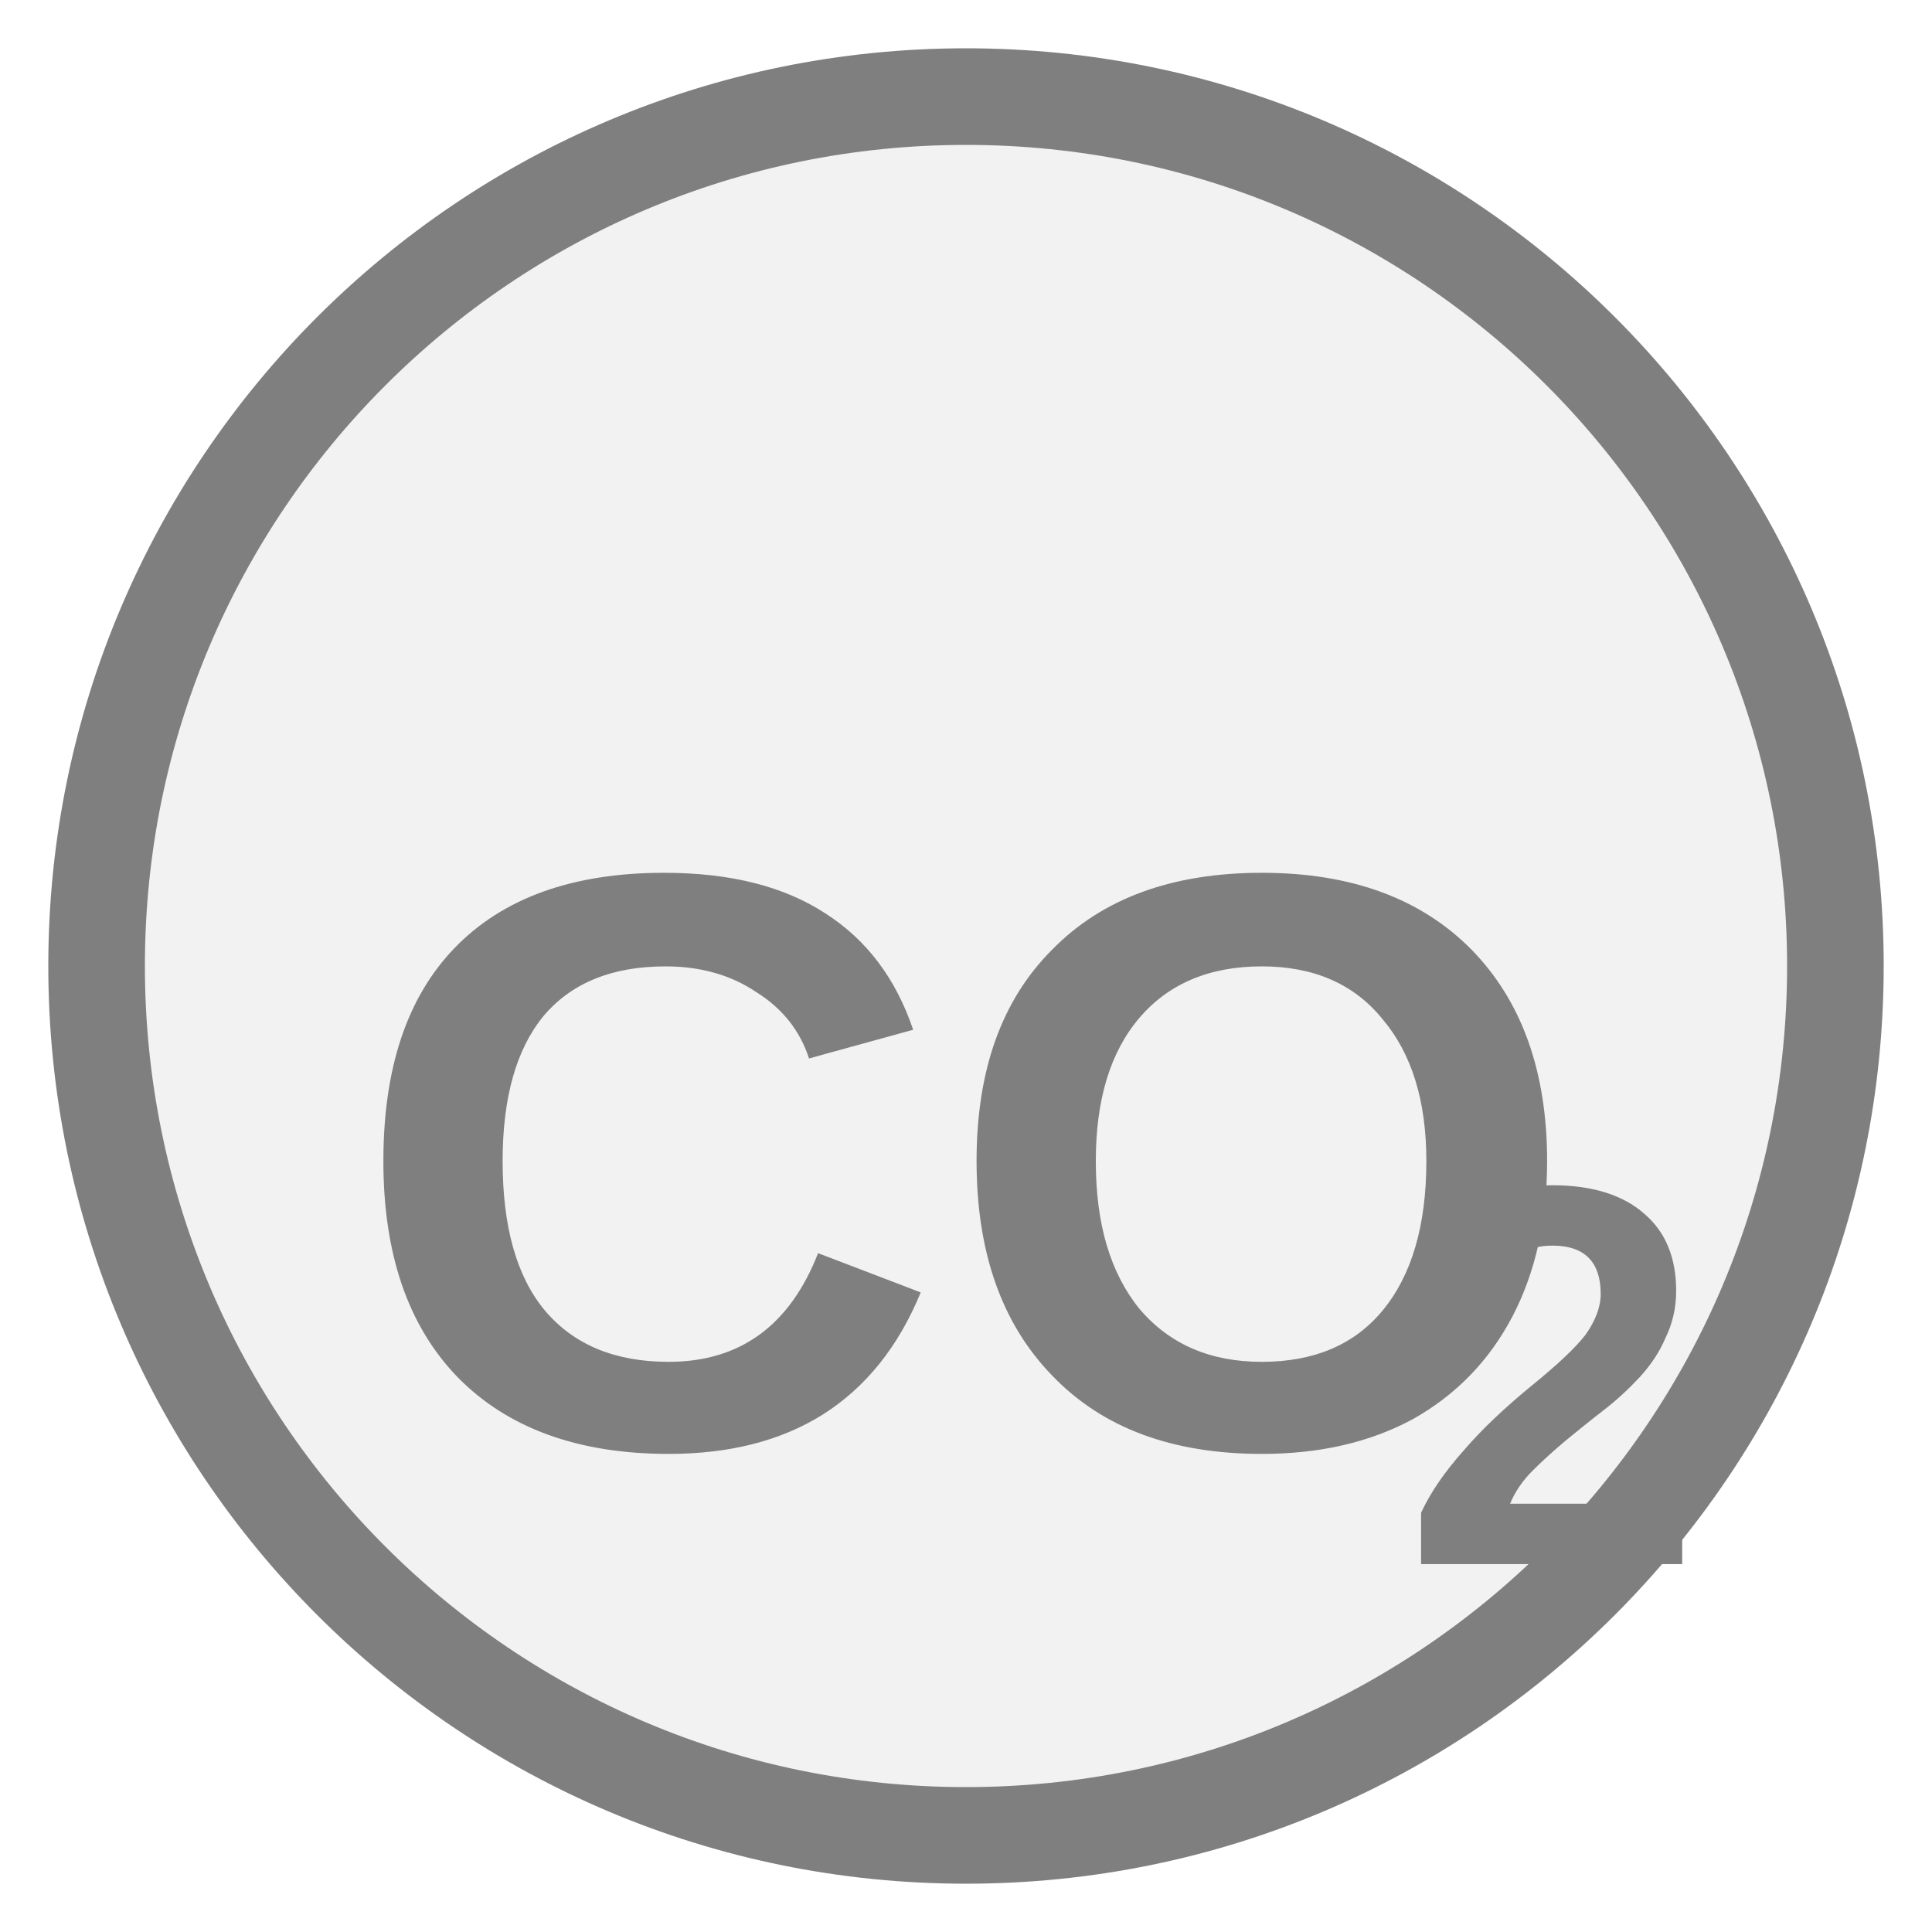
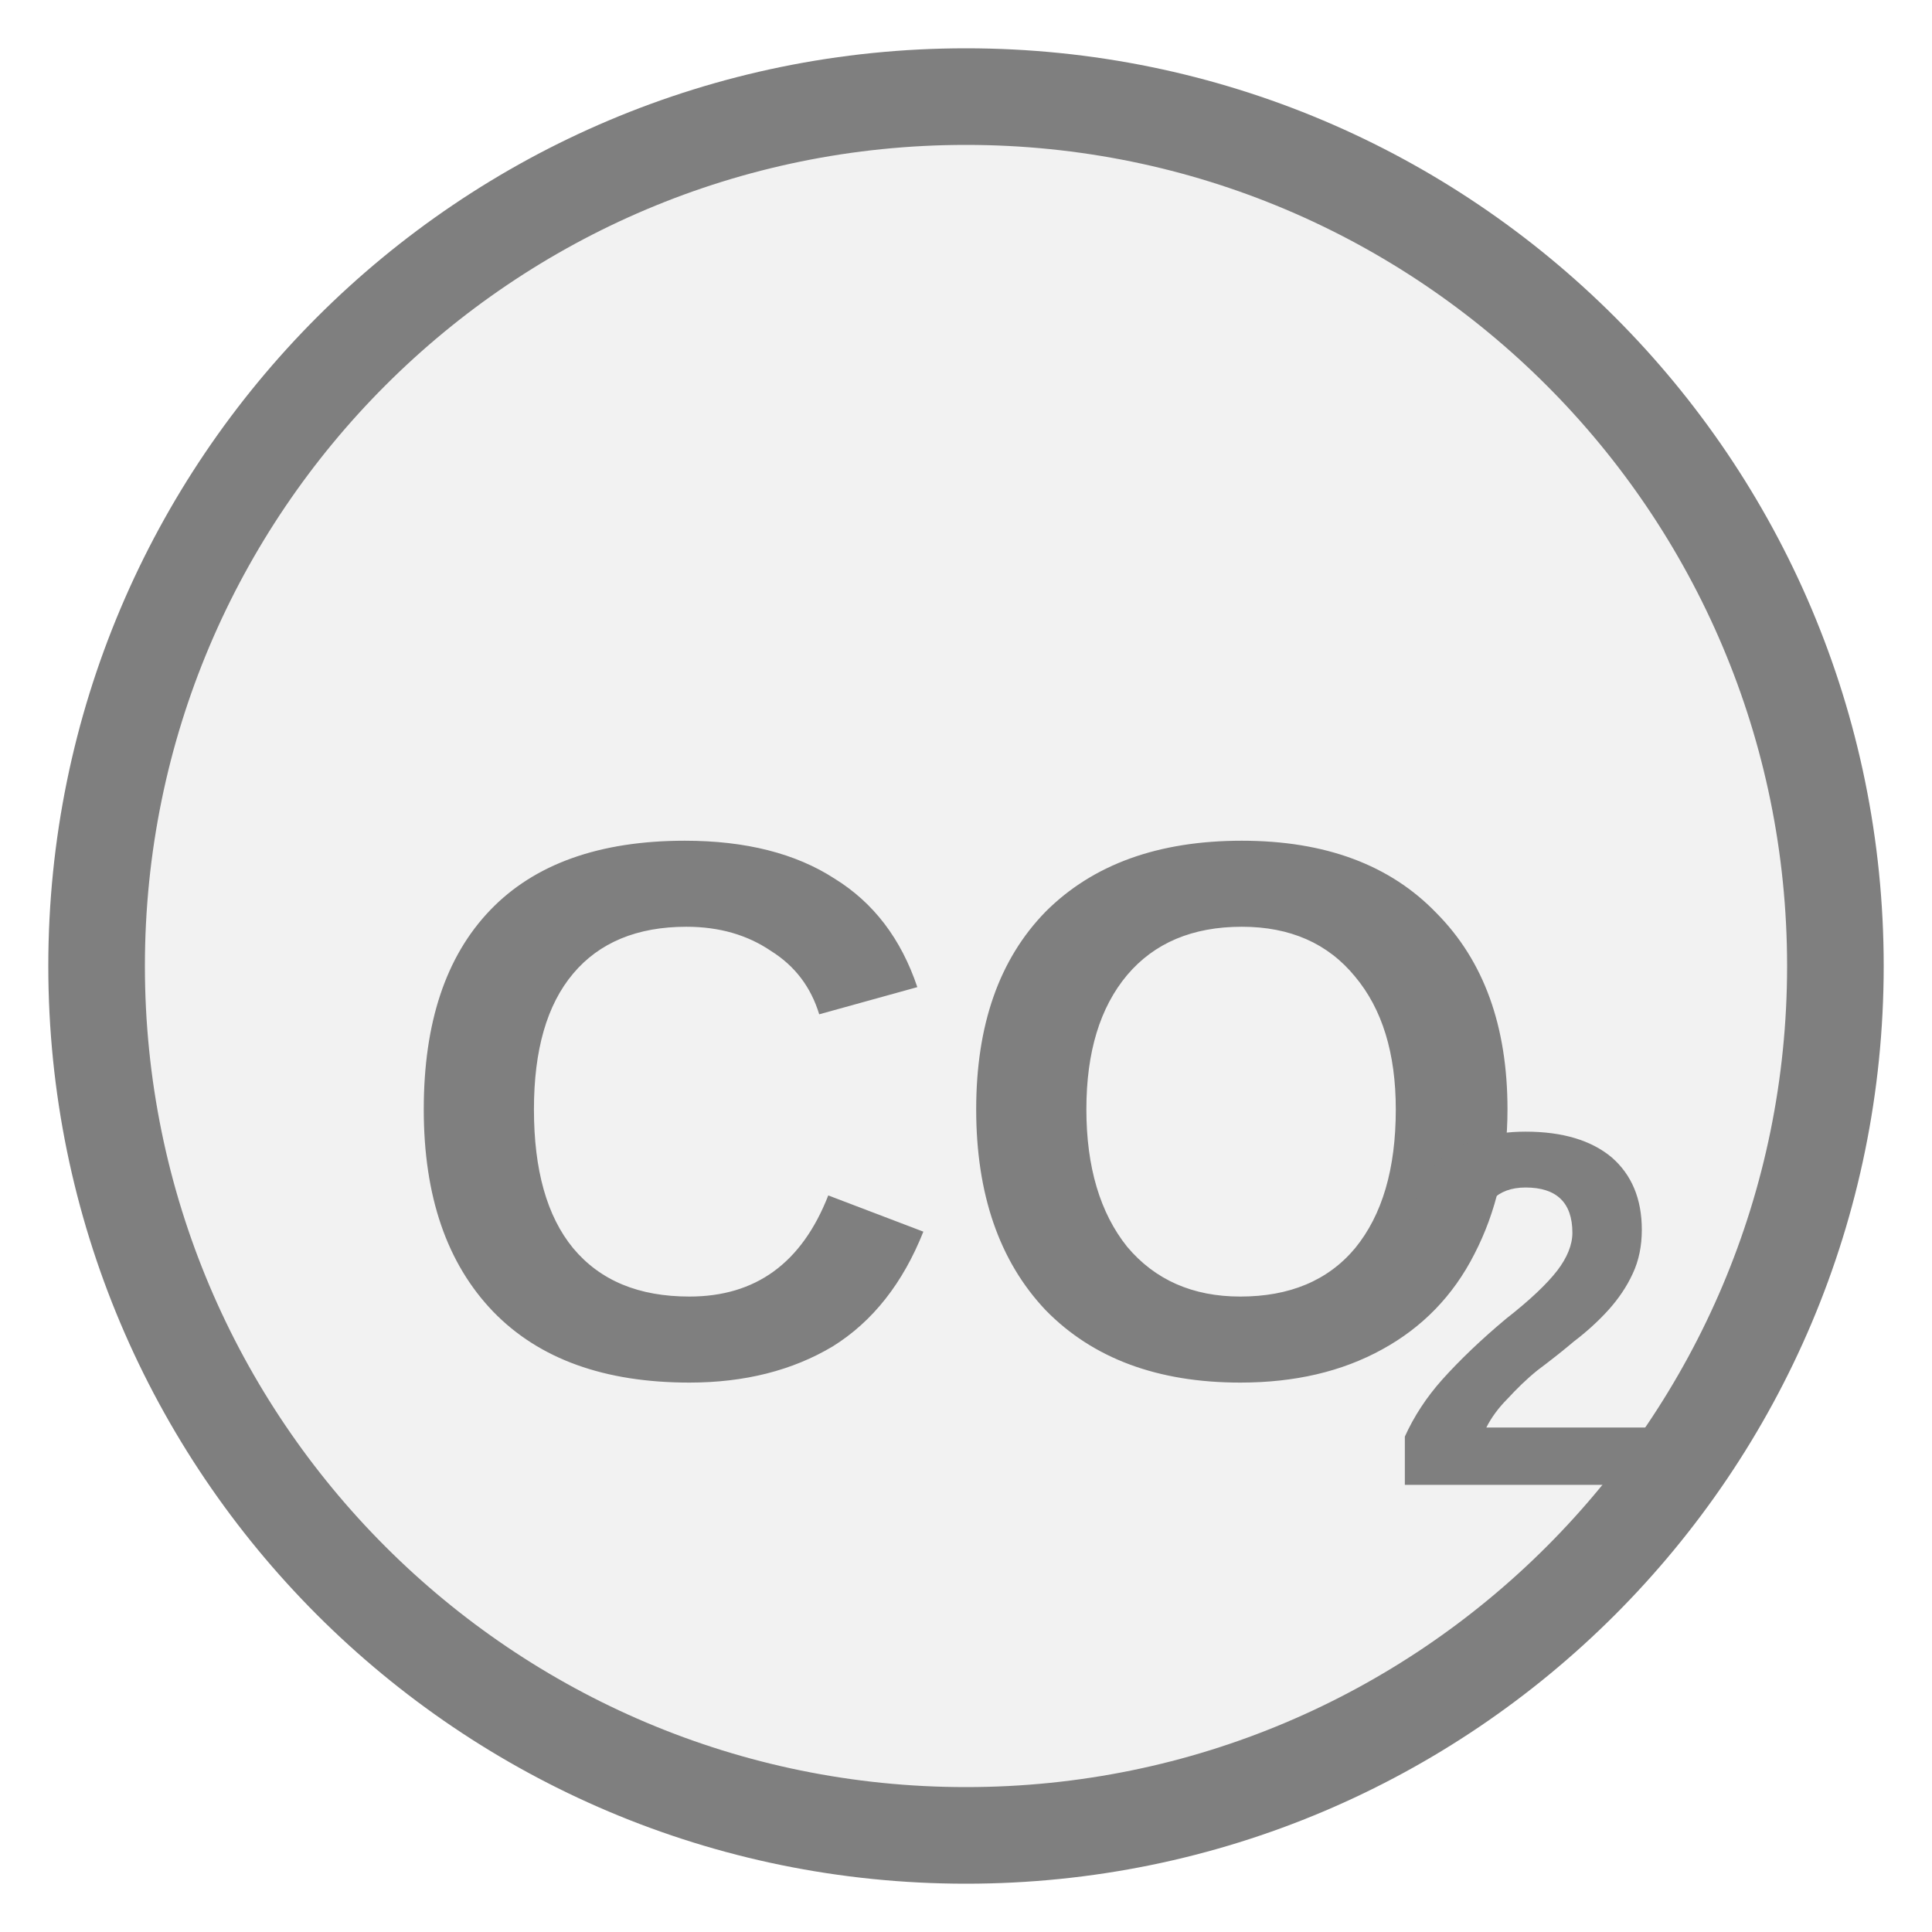
<svg xmlns="http://www.w3.org/2000/svg" width="20px" height="20px" viewBox="0 0 20 20">
  <circle cx="10" cy="10" r="9" fill="#f2f2f2" stroke="#7f7f7f" stroke-width="1" />
-   <text x="10" y="12.562" fill="#7f7f7f" font-family="Arial, Helvetica, sans-serif" font-size="8.5" font-style="normal" font-weight="600" text-anchor="middle" dominant-baseline="middle">CO</text>
-   <text x="14.522" y="14.602" fill="#7f7f7f" font-family="Arial, Helvetica, sans-serif" font-size="5.61" font-style="normal" font-weight="600" text-anchor="start" dominant-baseline="middle">2</text>
+   <text x="10" y="11.99" fill="#7f7f7f" font-family="Arial, Helvetica, sans-serif" font-size="7.92" font-style="normal" font-weight="600" text-anchor="middle" dominant-baseline="middle">CO</text>
+   <text x="14.356" y="13.891" fill="#7f7f7f" font-family="Arial, Helvetica, sans-serif" font-size="5.227" font-style="normal" font-weight="600" text-anchor="start" dominant-baseline="middle">2</text>
</svg>
